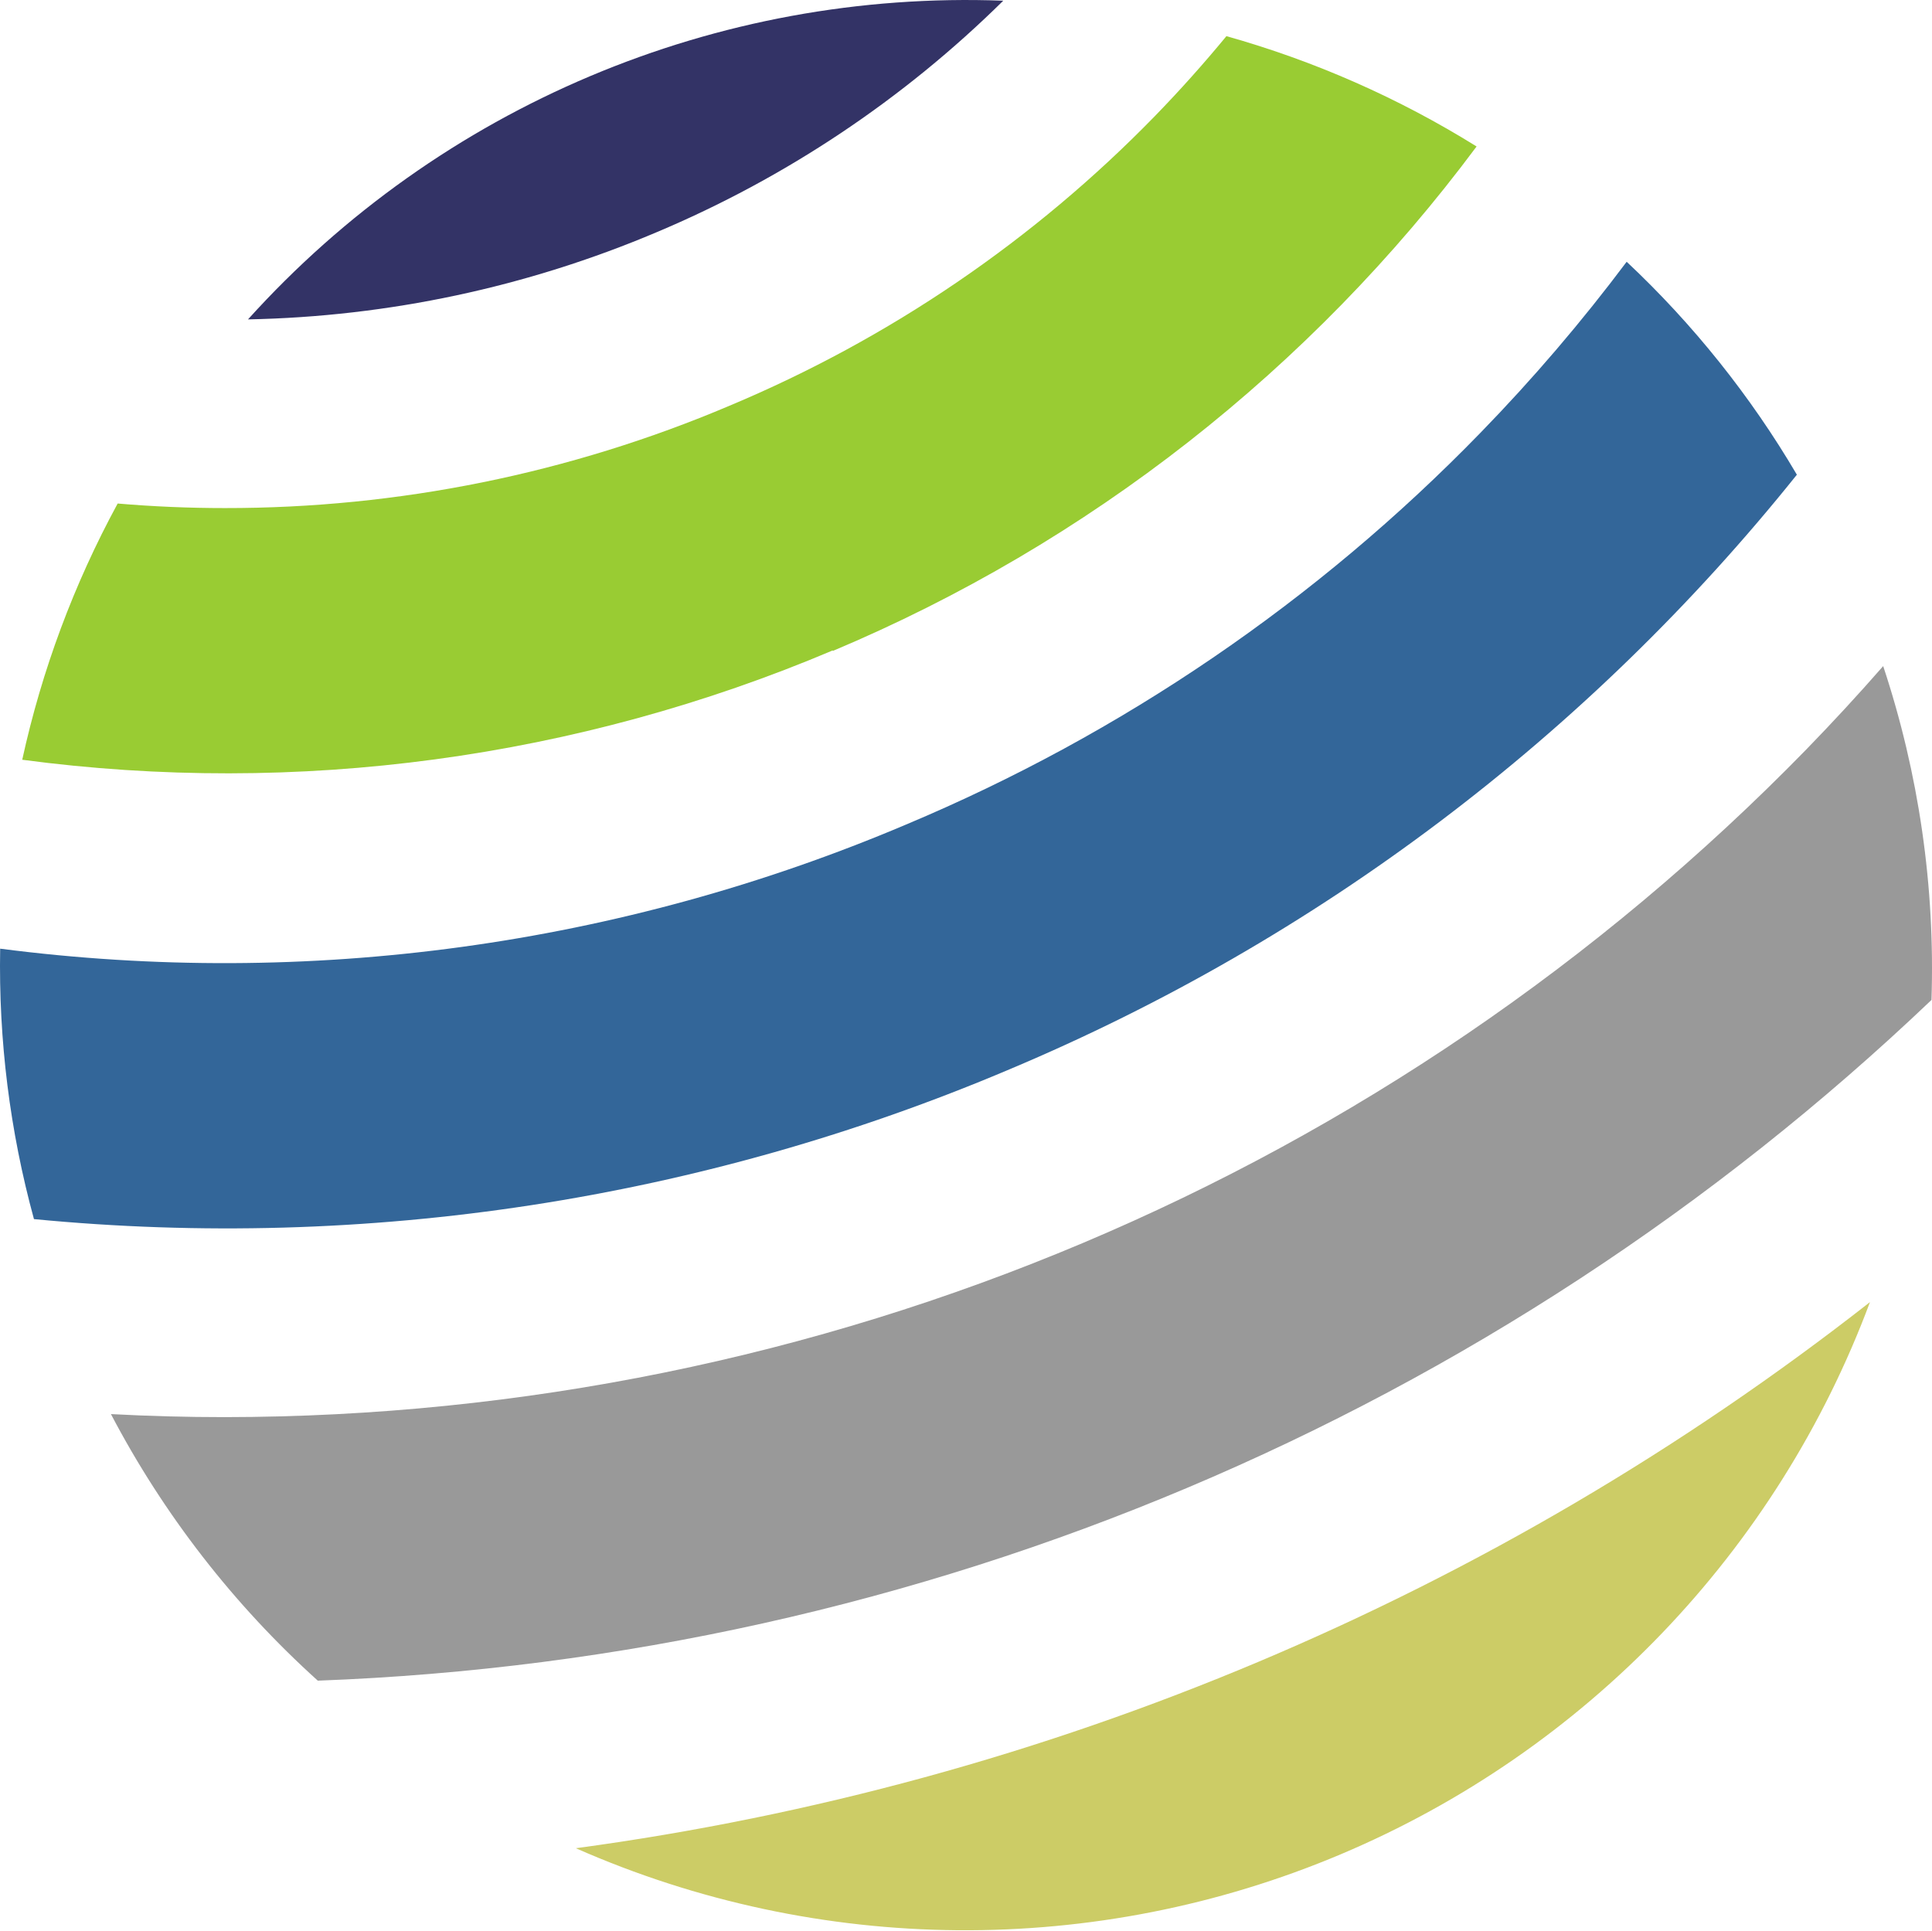
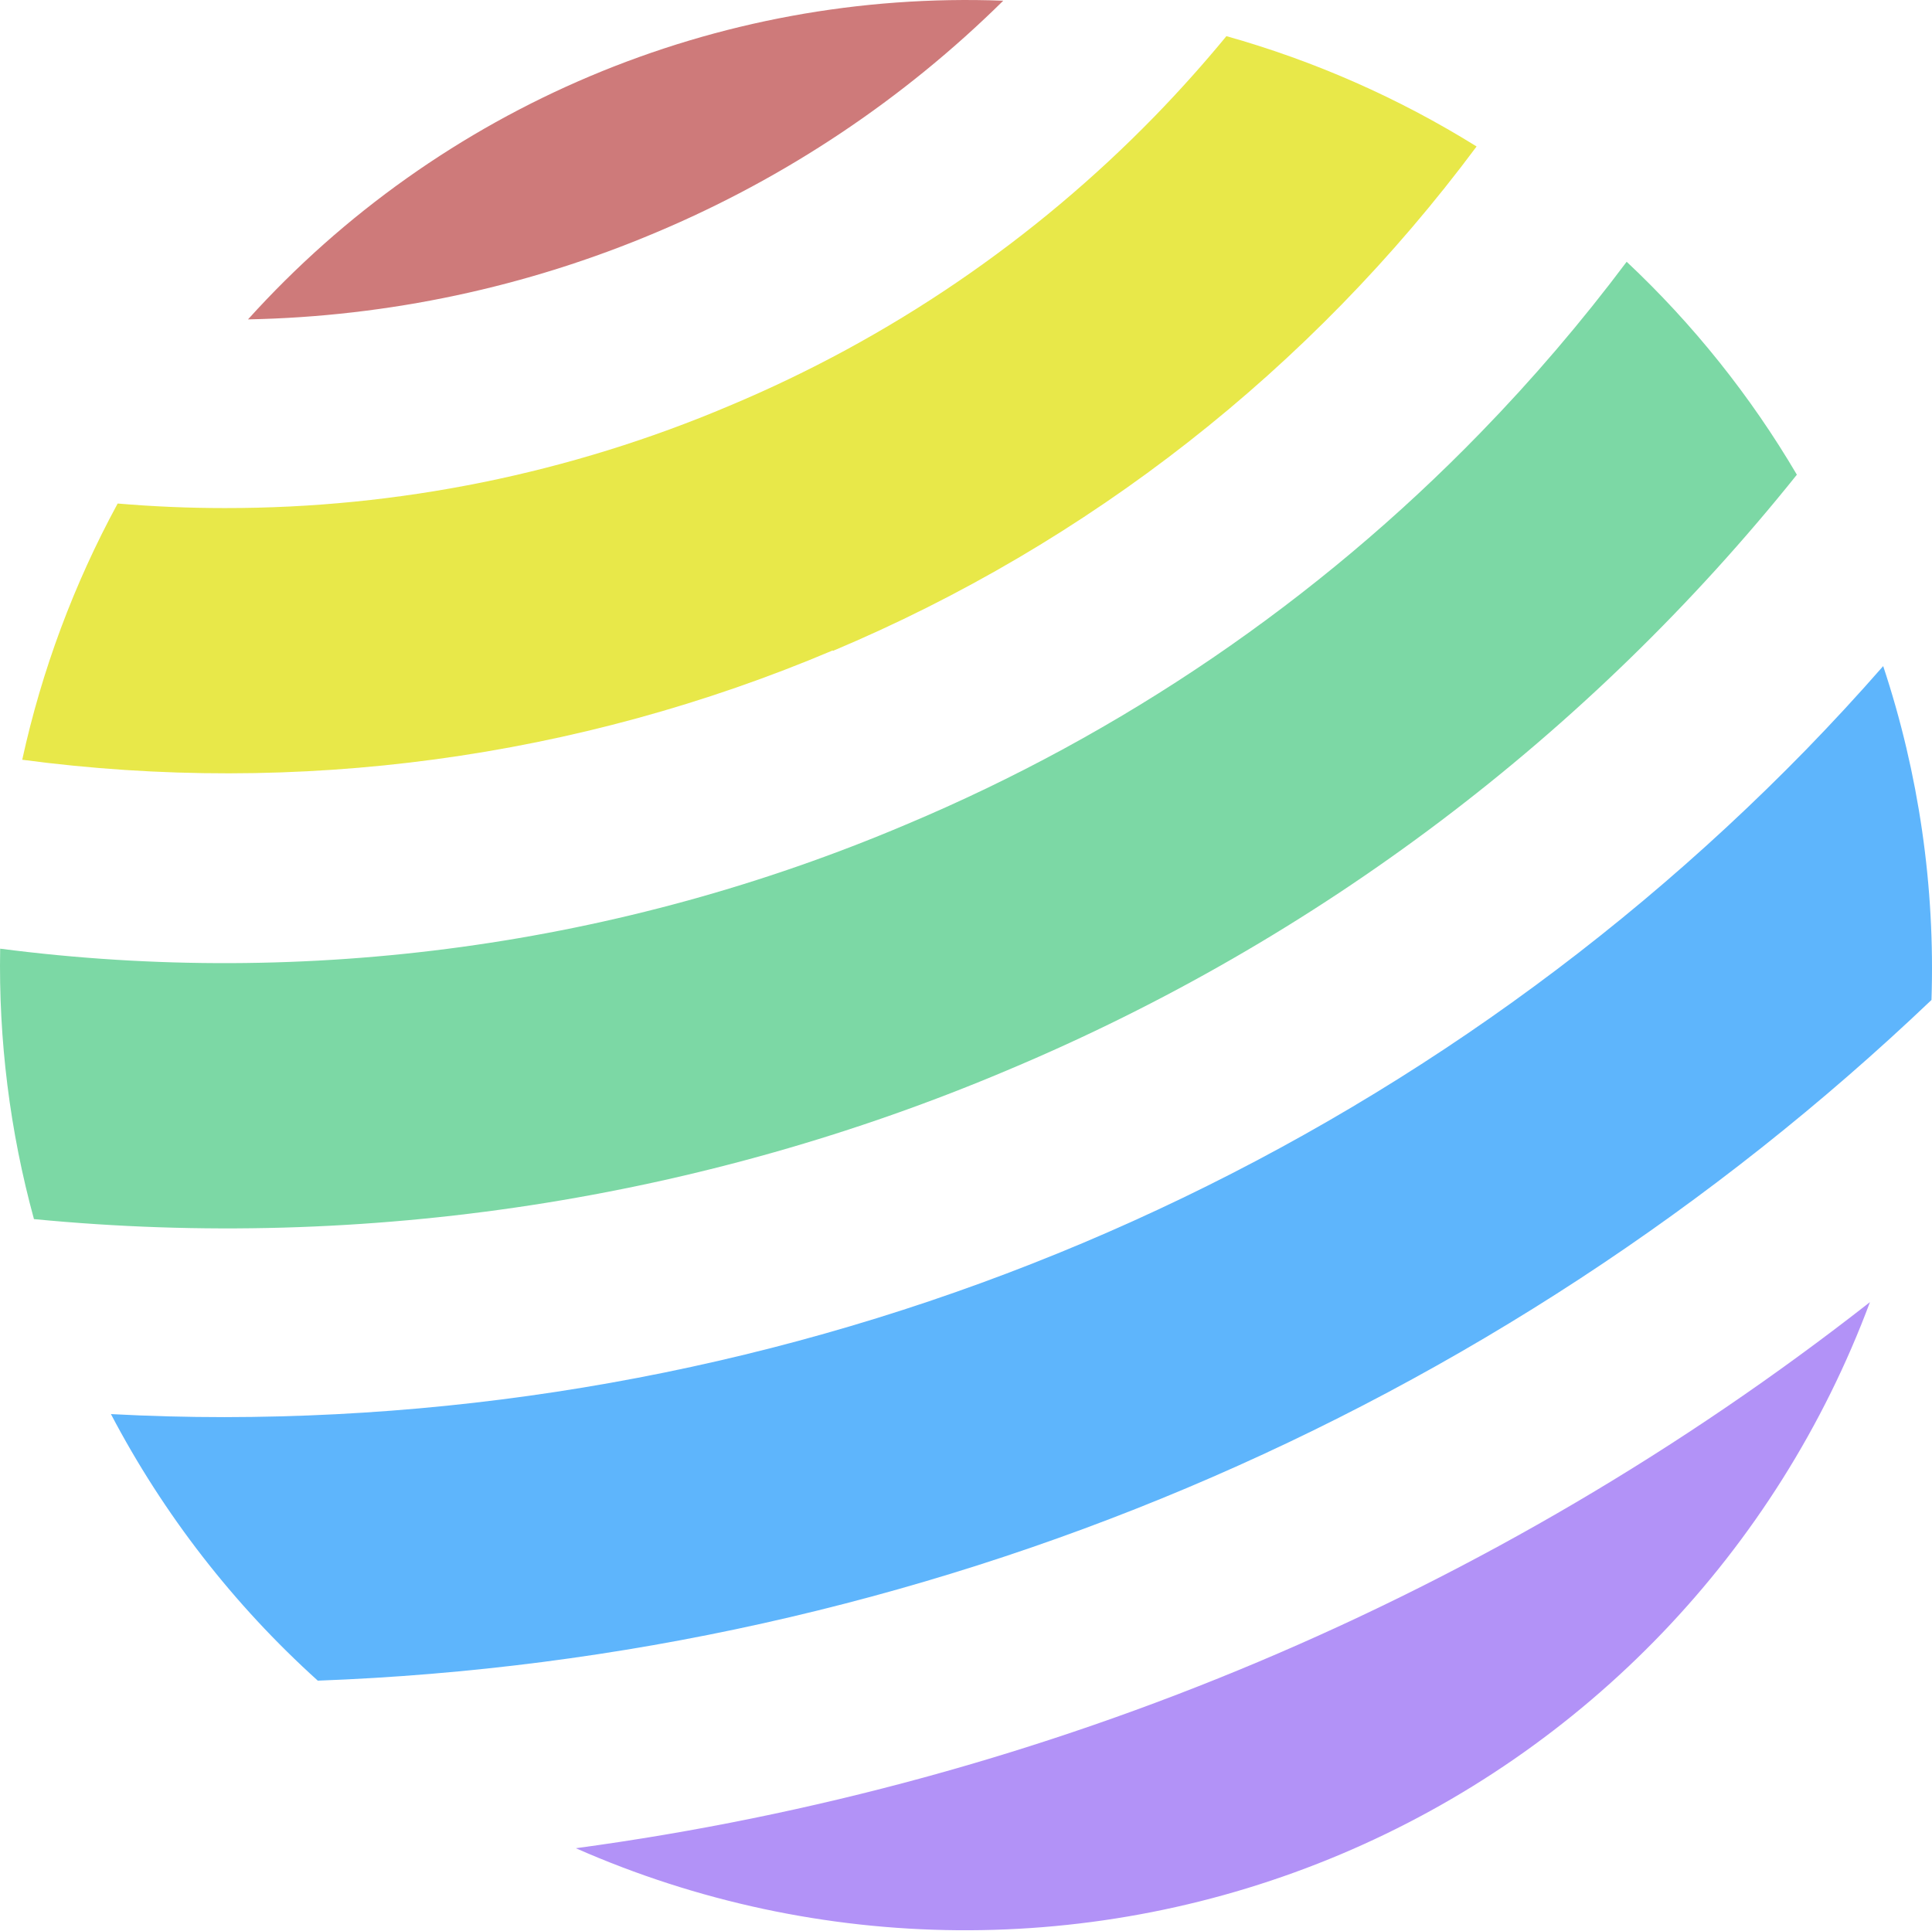
<svg xmlns="http://www.w3.org/2000/svg" version="1.1" id="图层_1" x="0px" y="0px" viewBox="0 0 819.67 819.03" style="enable-background:new 0 0 819.67 819.03;" xml:space="preserve">
  <style type="text/css">
- 	.st0{fill:#333366;}
- 	.st1{fill:#99CC33;}
- 	.st2{fill:#336699;}
- 	.st3{fill:#999999;}
- 	.st4{fill:#CCCC66;}
+ 	.st0{fill:#CE7A7A;}
+ 	.st1{fill:#E8E849;}
+ 	.st2{fill:#7CD8A5;}
+ 	.st3{fill:#5EB5FC;}
+ 	.st4{fill:#B292F7;}
</style>
  <g>
    <g>
      <path class="st0" d="M425.64,0.3C304.07-4.33,186.71,45.19,105.22,135.52c59.56-1.16,118.35-13.7,173.2-36.92    C333.3,75.51,383.27,42.14,425.64,0.3L425.64,0.3z" />
      <path class="st1" d="M353.32,276.2c108.54-45.66,202.86-119.57,273.14-214.05c-33-20.54-68.73-36.29-106.14-46.81    c-9.64,11.7-19.76,23.02-30.37,33.94c-51.28,52.68-112.65,94.47-180.46,122.88c-67.72,28.73-140.54,43.5-214.11,43.42    c-15.17,0-30.33-0.64-45.46-1.93c-18.56,34.15-32.19,70.75-40.49,108.72c116.72,15.54,235.47-0.48,343.89-46.4V276.2z" />
      <path d="M353.32,276.2" />
      <path class="st2" d="M428.28,453.73c130.64-54.95,245.47-141.68,334.06-252.31c-19.65-33.4-43.96-63.83-72.21-90.35    c-19.1,25.49-39.82,49.73-62.03,72.56c-69.22,71.25-152.12,127.79-243.71,166.24c-121.15,51.39-253.81,69.57-384.32,52.66    c-0.71,38.73,4.11,77.38,14.34,114.75C155.5,530.92,297.77,509.08,428.28,453.73L428.28,453.73z M428.28,453.73" />
      <path class="st3" d="M798.96,282.63c-10.57,12.09-21.48,23.91-32.71,35.46C589.84,498.97,347.94,601.07,95.27,601.3    c-16.07,0-32.14-0.43-48.21-1.29c22.34,42.59,52.06,80.89,87.77,113.11c255.8-9.52,499.3-112.24,684.62-288.83    C821.04,376.24,814.1,328.27,798.96,282.63L798.96,282.63z" />
      <path class="st4" d="M244.31,784.22c103.2,45.5,220.59,46.43,324.5,2.58c103.91-43.86,185.14-128.61,224.54-234.3    C634.19,677.17,444.66,757.16,244.31,784.22L244.31,784.22z" />
      <path d="M244.31,784.22" />
    </g>
  </g>
</svg>
